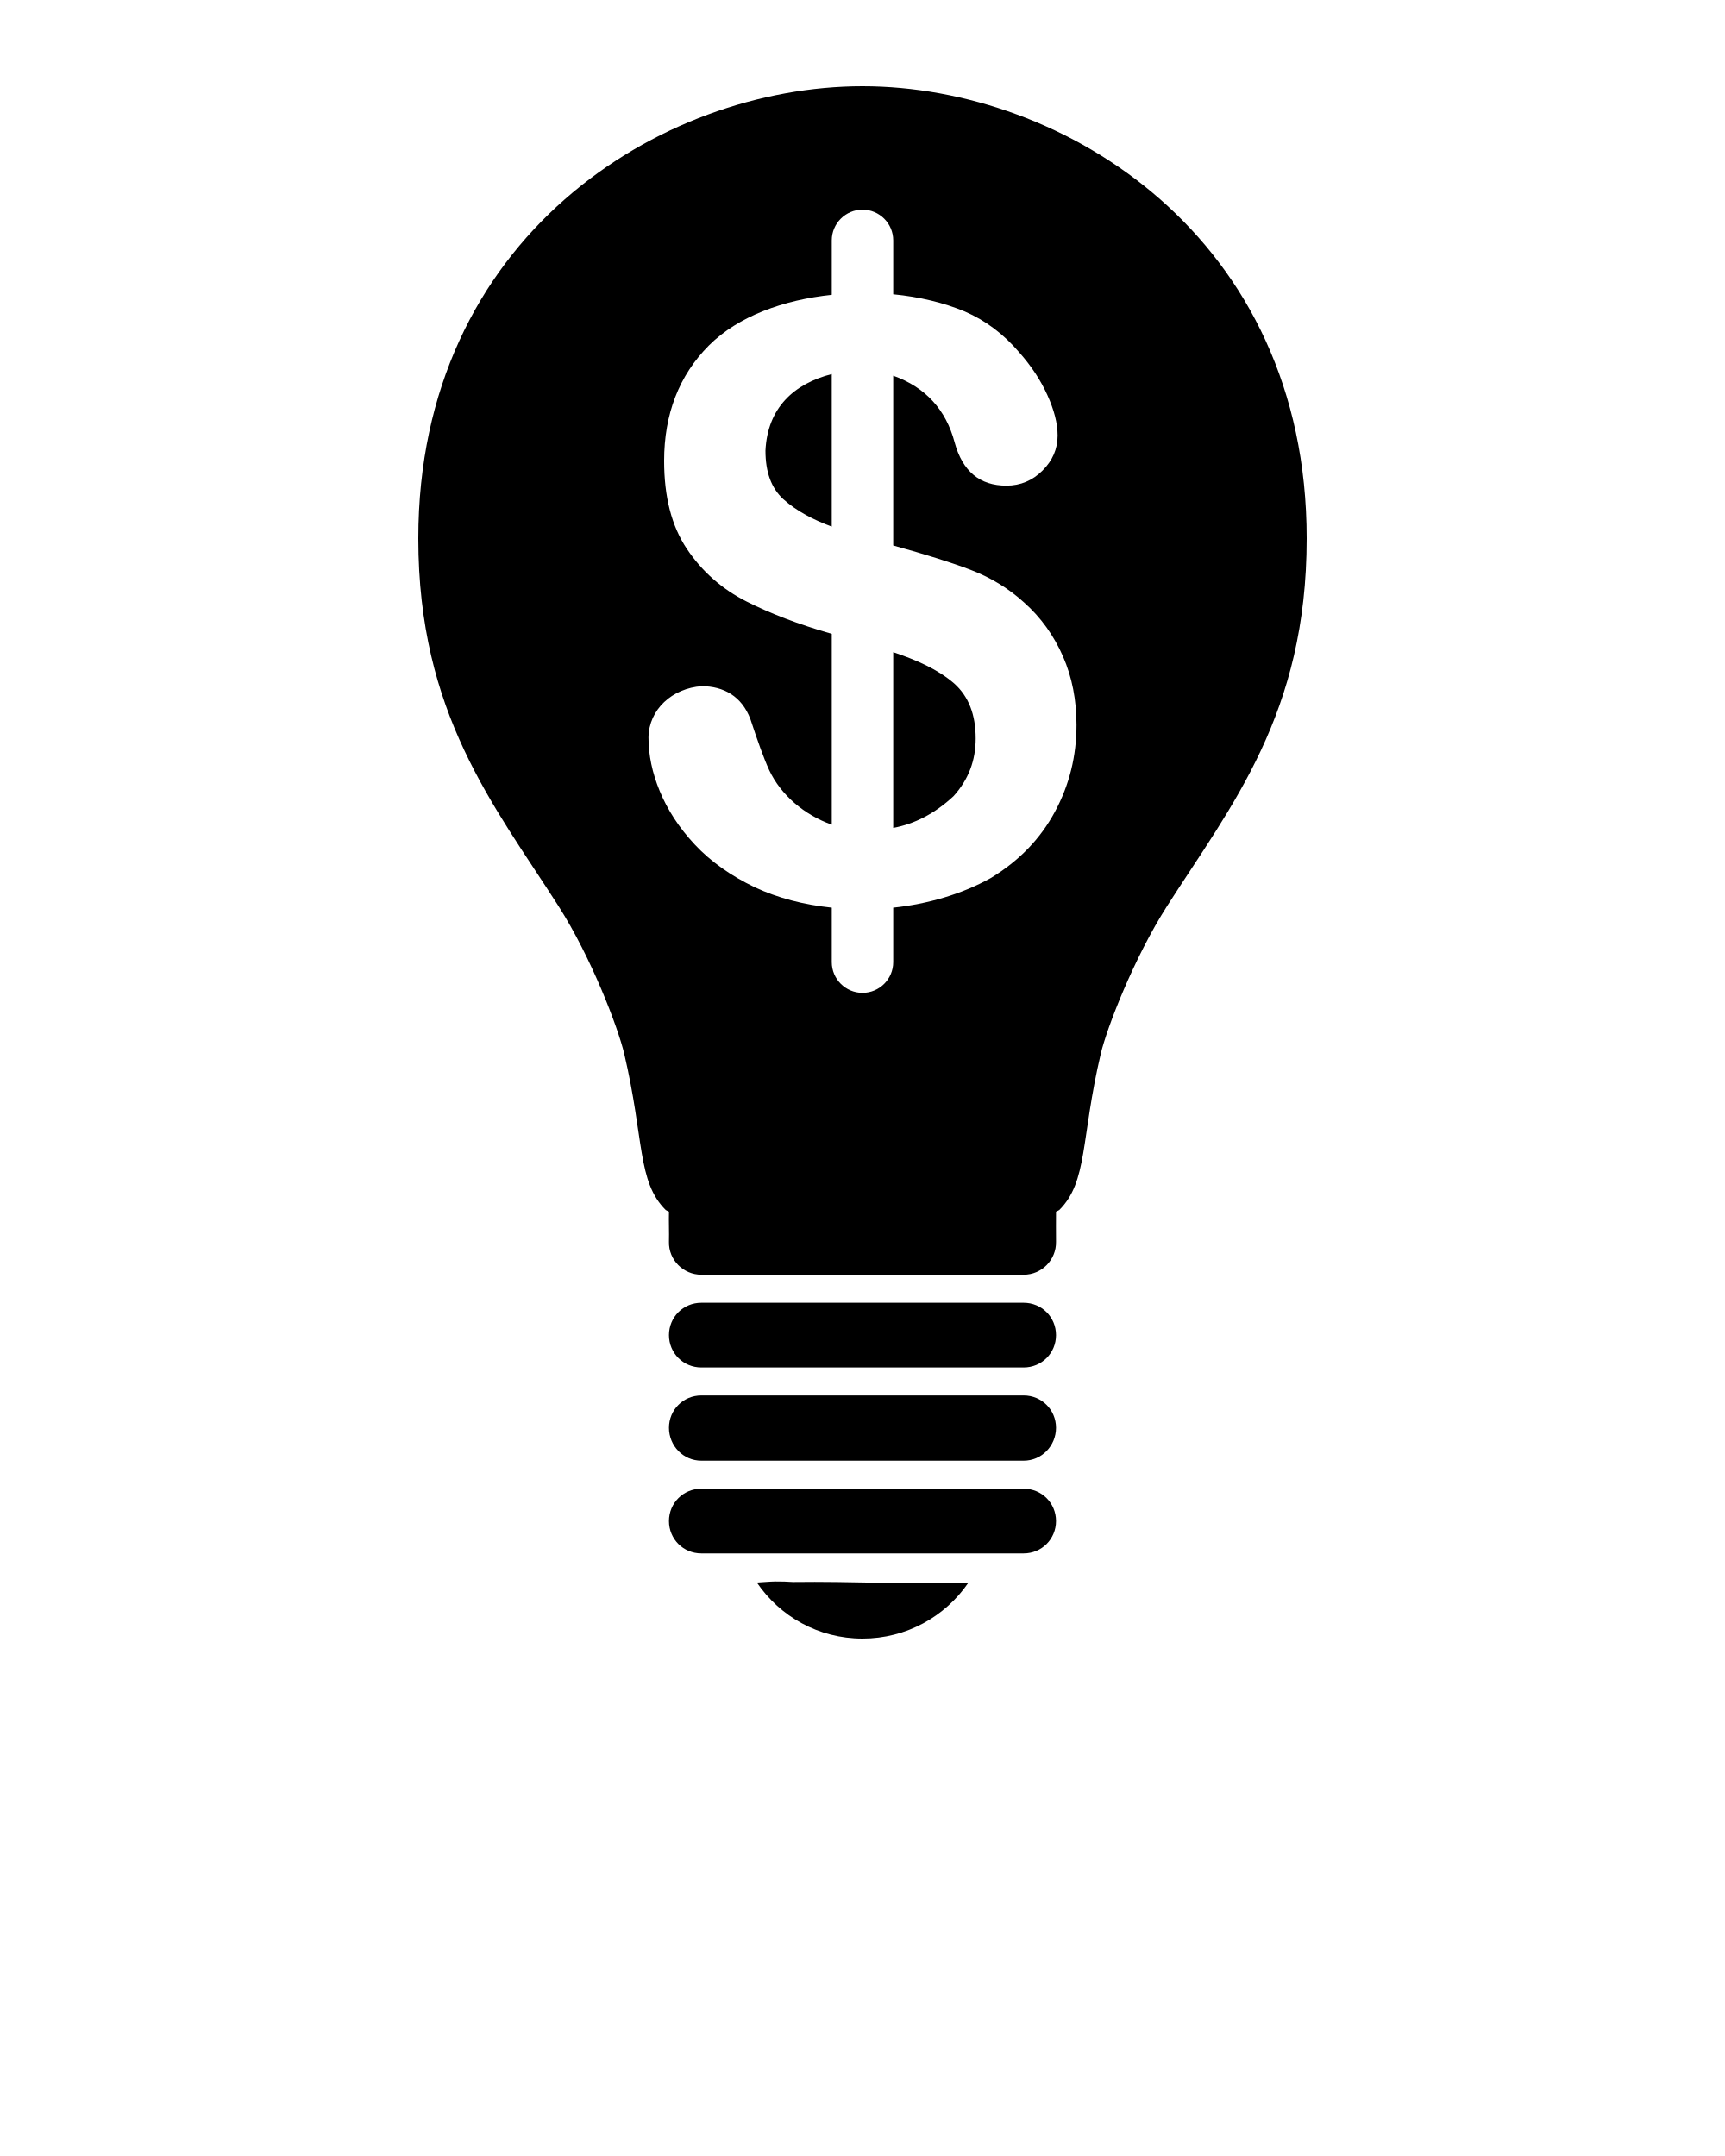
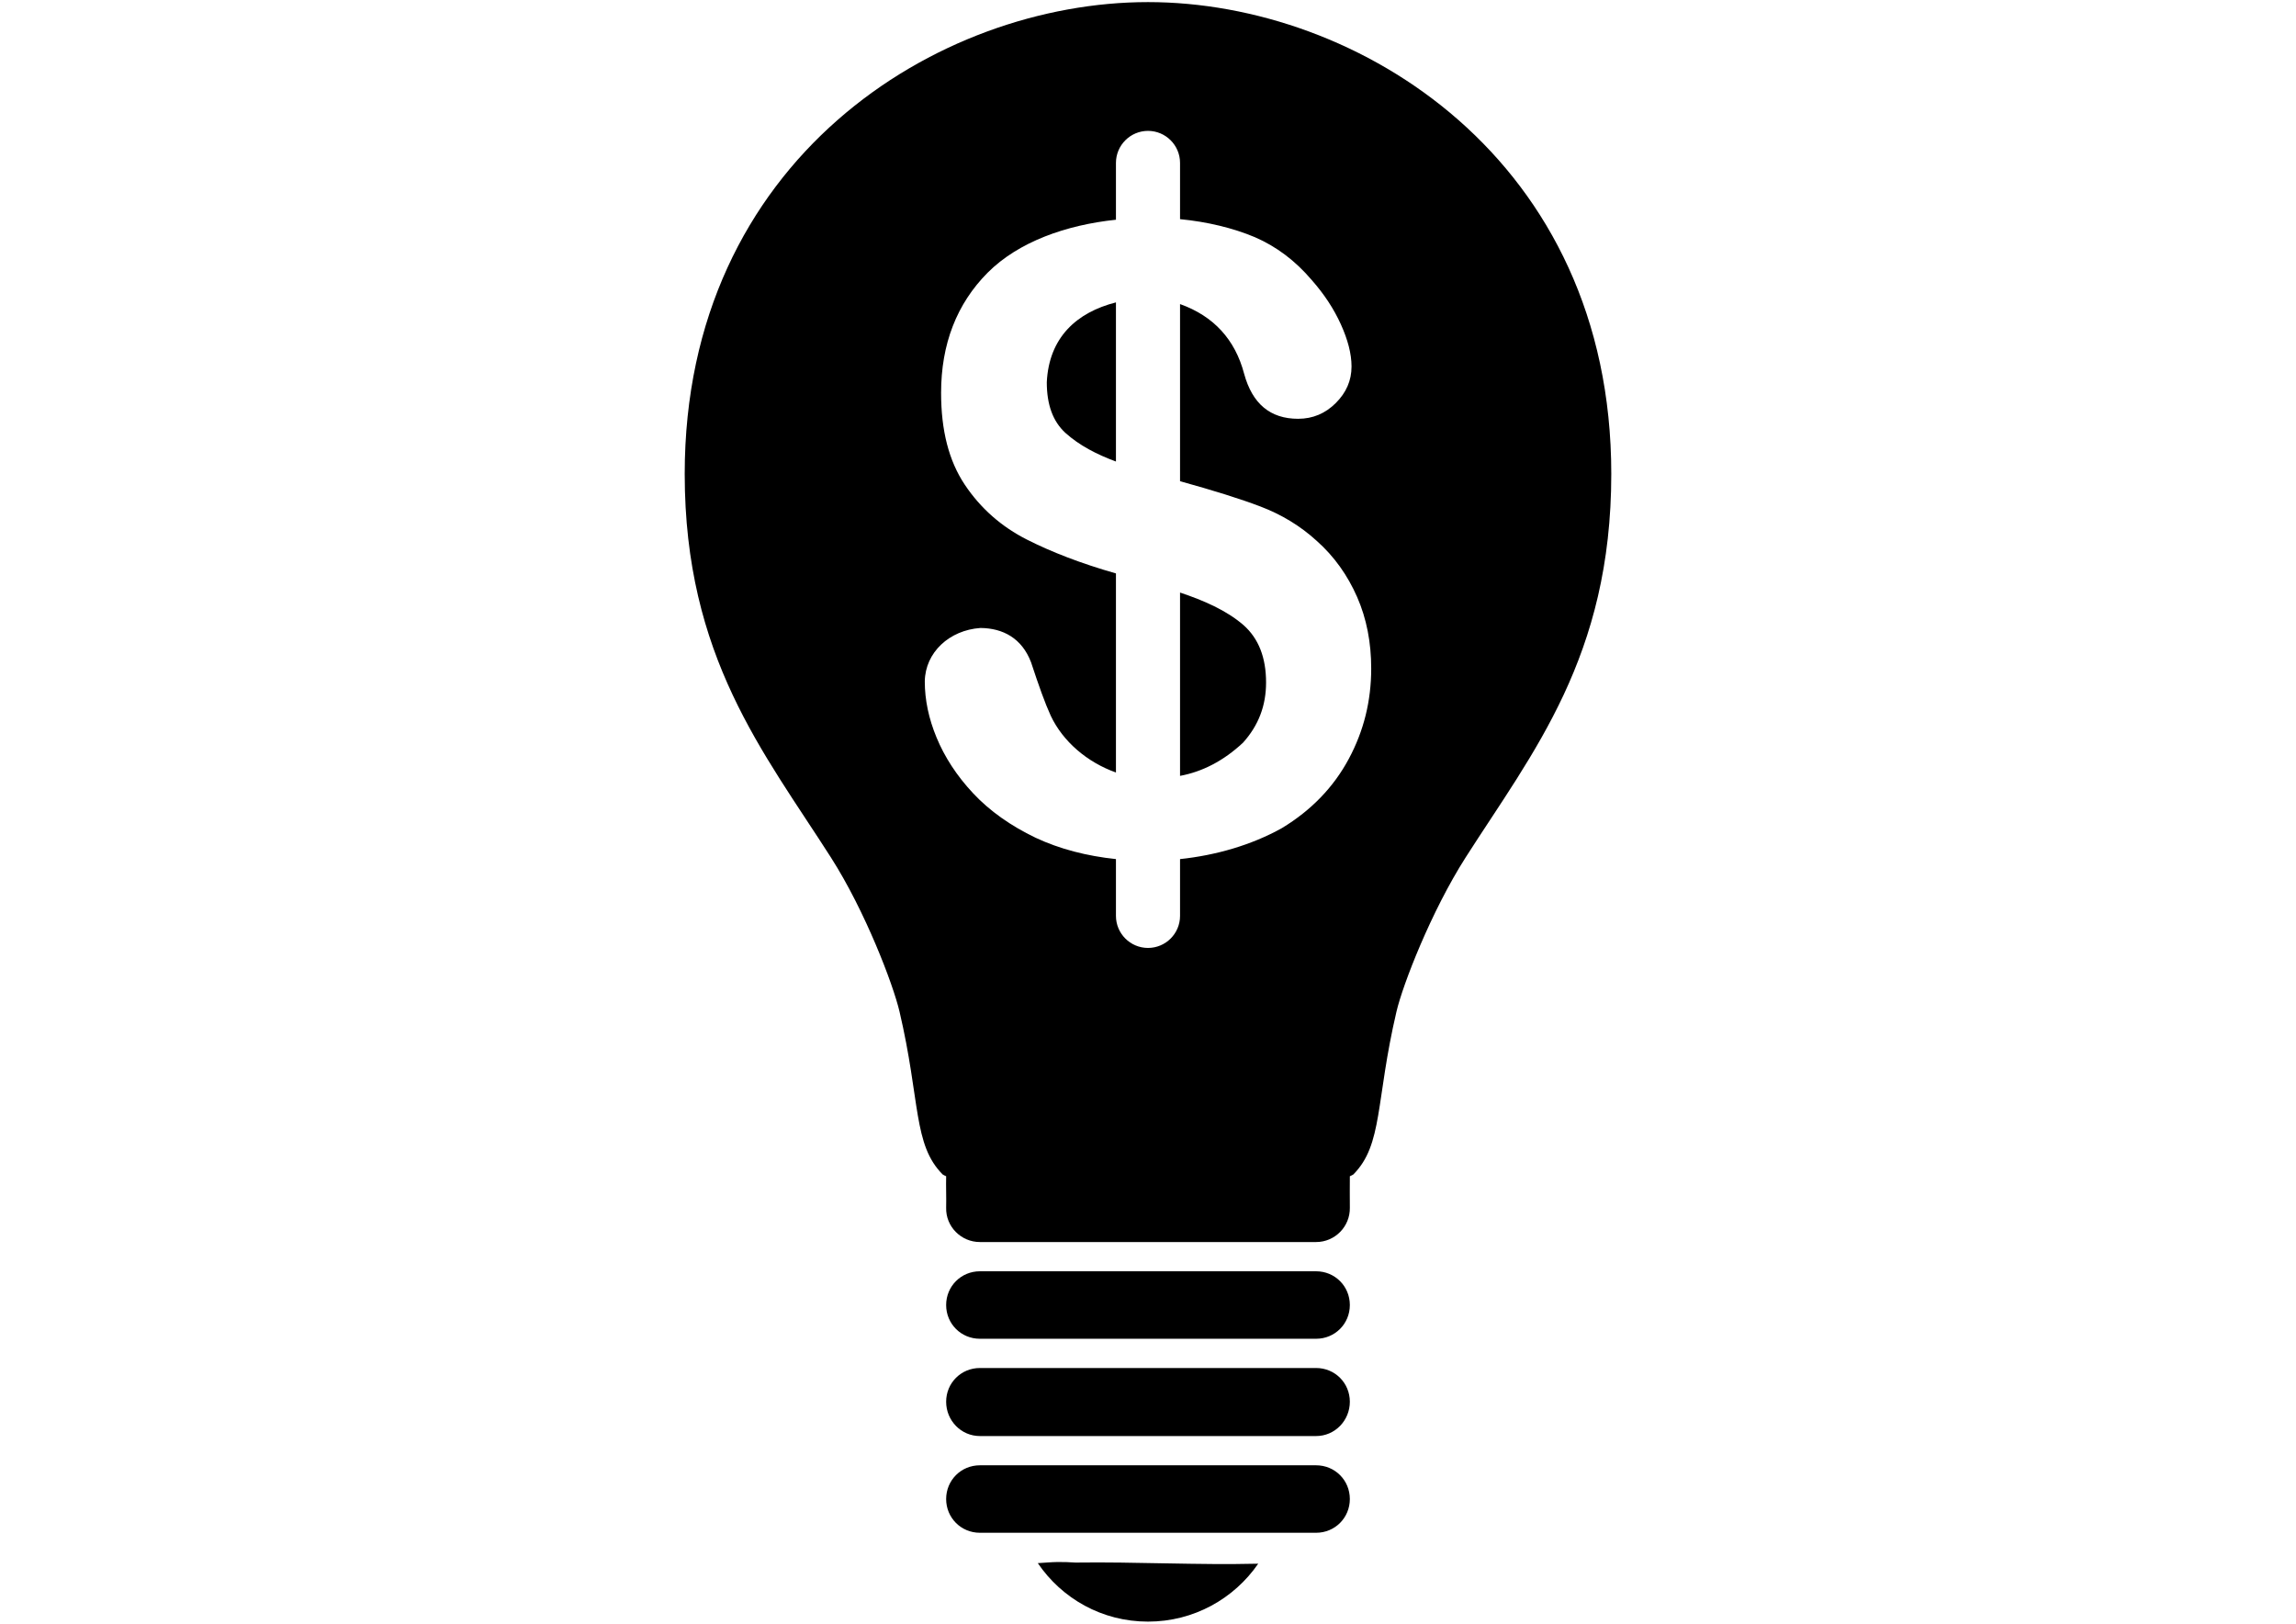
- <svg xmlns="http://www.w3.org/2000/svg" version="1.1" viewBox="0 0 100 125" xml:space="preserve" x="0px" y="0px">
-   <path d="m 50,5 c -11.703,0 -25.75,8.754 -25.75,26.219 0,10.166 4.397,15.477 8.125,21.312 1.918,3.003 3.46,7.062 3.812,8.562 1.171,4.985 0.745,7.403 2.406,9.062 0.056,0.028 0.119,0.067 0.188,0.094 -0.015,0.583 0.015,1.176 0,1.75 -0.027,1.045 0.83,1.906 1.875,1.906 l 18.688,0 c 1.046,0 1.893,-0.861 1.875,-1.906 -0.009,-0.597 0,-1.227 0,-1.75 0.069,-0.026 0.131,-0.066 0.188,-0.094 1.661,-1.66 1.235,-4.077 2.406,-9.062 0.353,-1.5 1.925,-5.56 3.844,-8.562 C 71.384,46.696 75.75,41.385 75.75,31.219 75.75,13.754 61.703,5 50,5 z m 0,7.156 c 0.982,0 1.781,0.799 1.781,1.781 l 0,3.125 c 1.505,0.144 2.949,0.492 4.156,1 1.206,0.521 2.257,1.319 3.156,2.375 0.71,0.804 1.239,1.617 1.625,2.469 0.386,0.852 0.594,1.634 0.594,2.344 0,0.788 -0.299,1.456 -0.875,2.031 -0.576,0.576 -1.273,0.875 -2.094,0.875 -1.546,0 -2.543,-0.829 -3,-2.5 -0.503,-1.904 -1.692,-3.206 -3.562,-3.875 l 0,9.844 c 1.859,0.515 3.35,0.98 4.469,1.406 1.16,0.441 2.21,1.071 3.125,1.906 0.977,0.868 1.721,1.919 2.25,3.125 0.528,1.206 0.781,2.533 0.781,3.969 0,1.798 -0.406,3.462 -1.25,5.031 -0.844,1.57 -2.079,2.85 -3.719,3.844 -1.689,0.941 -3.665,1.508 -5.656,1.719 l 0,3.156 c 0,0.982 -0.799,1.781 -1.781,1.781 -0.982,0 -1.781,-0.799 -1.781,-1.781 l 0,-3.156 C 46.603,52.455 45.085,52.065 43.75,51.438 42.37,50.775 41.204,49.955 40.281,48.969 39.358,47.983 38.691,46.94 38.25,45.875 37.809,44.811 37.594,43.776 37.594,42.75 c 0.024,-1.611 1.366,-2.85 3.094,-2.969 1.256,0.011 2.303,0.572 2.812,1.906 0.426,1.294 0.778,2.283 1.094,2.969 0.674,1.433 2.028,2.591 3.625,3.156 l 0,-11.062 C 46.259,36.192 44.621,35.552 43.281,34.875 41.861,34.158 40.696,33.138 39.812,31.812 38.929,30.488 38.5,28.8 38.5,26.719 c 0,-2.712 0.867,-4.953 2.594,-6.688 1.714,-1.713 4.356,-2.647 7.125,-2.938 l 0,-3.156 c 0,-0.982 0.799,-1.781 1.781,-1.781 z m -1.781,9.531 c -2.192,0.559 -3.724,1.954 -3.844,4.438 0,1.246 0.337,2.174 1.031,2.812 0.781,0.705 1.759,1.204 2.812,1.594 l 0,-8.844 z m 3.562,16.125 0,10.188 c 1.224,-0.227 2.405,-0.821 3.5,-1.844 0.867,-0.961 1.281,-2.066 1.281,-3.344 0,-1.372 -0.406,-2.438 -1.25,-3.188 -0.956,-0.829 -2.215,-1.37 -3.531,-1.812 z m -11.125,37.719 c -1.045,0 -1.875,0.83 -1.875,1.875 0,1.045 0.83,1.875 1.875,1.875 l 18.688,0 c 1.045,0 1.875,-0.83 1.875,-1.875 0,-1.045 -0.83,-1.875 -1.875,-1.875 l -18.688,0 z m 0,5.375 c -1.045,0 -1.875,0.83 -1.875,1.875 0,1.045 0.83,1.906 1.875,1.906 l 18.688,0 c 1.045,0 1.875,-0.861 1.875,-1.906 0,-1.045 -0.83,-1.875 -1.875,-1.875 l -18.688,0 z m 0,5.406 c -1.045,0 -1.875,0.83 -1.875,1.875 0,1.045 0.83,1.875 1.875,1.875 l 18.688,0 c 1.045,0 1.875,-0.83 1.875,-1.875 0,-1.045 -0.83,-1.875 -1.875,-1.875 l -18.688,0 z m 4.312,5.375 C 44.599,91.694 44.25,91.73 43.875,91.75 45.213,93.716 47.442,95 50,95 c 2.542,0 4.784,-1.273 6.125,-3.219 -3.389,0.082 -6.773,-0.108 -10.156,-0.062 -0.322,-0.022 -0.669,-0.036 -1,-0.031 z" transform="translate(0,-5e-6)" style="" fill="#000000" fill-opacity="1" />
+ <svg xmlns="http://www.w3.org/2000/svg" version="1.1" id="圖層_1" x="0px" y="0px" width="841.891px" height="595.281px" viewBox="0 0 841.891 595.281" enable-background="new 0 0 841.891 595.281" xml:space="preserve">
+   <path d="M420.945,0.769c-77.207,0-169.877,57.752-169.877,172.969c0,67.066,29.01,102.105,53.602,140.602  c12.656,19.809,22.827,46.588,25.152,56.487c7.728,32.889,4.914,48.837,15.874,59.786c0.371,0.184,0.783,0.444,1.237,0.619  c-0.099,3.849,0.098,7.755,0,11.545c-0.178,6.894,5.475,12.575,12.37,12.575h123.284c6.897,0,12.486-5.681,12.37-12.575  c-0.063-3.941,0-8.093,0-11.545c0.452-0.175,0.866-0.436,1.237-0.619c10.96-10.949,8.145-26.897,15.873-59.786  c2.327-9.898,12.702-36.679,25.357-56.487c24.594-38.497,53.396-73.536,53.396-140.602C590.821,58.522,498.15,0.769,420.945,0.769z   M420.945,47.981c6.479,0,11.75,5.271,11.75,11.75v20.616c9.93,0.95,19.458,3.247,27.42,6.598  c7.959,3.438,14.892,8.701,20.822,15.667c4.684,5.306,8.173,10.669,10.721,16.287c2.544,5.623,3.917,10.781,3.917,15.463  c0,5.2-1.972,9.608-5.772,13.399c-3.8,3.802-8.401,5.773-13.813,5.773c-10.199,0-16.777-5.467-19.792-16.493  c-3.315-12.56-11.16-21.153-23.503-25.564v64.941c12.266,3.396,22.103,6.465,29.481,9.276c7.652,2.912,14.579,7.063,20.617,12.576  c6.445,5.724,11.354,12.657,14.843,20.616c3.485,7.96,5.154,16.714,5.154,26.183c0,11.864-2.682,22.841-8.247,33.191  c-5.567,10.355-13.713,18.803-24.533,25.358c-11.145,6.207-24.176,9.949-37.315,11.339v20.823c0,6.479-5.271,11.75-11.75,11.75  c-6.48,0-11.752-5.271-11.752-11.75v-20.823c-10.659-1.118-20.675-3.695-29.481-7.834c-9.106-4.37-16.794-9.783-22.883-16.287  c-6.09-6.5-10.49-13.382-13.401-20.41c-2.91-7.023-4.329-13.851-4.329-20.616c0.159-10.627,9.015-18.802,20.41-19.585  c8.288,0.076,15.196,3.773,18.554,12.576c2.811,8.534,5.132,15.058,7.215,19.585c4.447,9.452,13.379,17.09,23.915,20.823v-72.981  c-12.927-3.683-23.733-7.901-32.572-12.371c-9.37-4.732-17.056-11.459-22.885-20.203c-5.829-8.739-8.658-19.871-8.658-33.604  c0-17.893,5.718-32.675,17.11-44.119c11.307-11.3,28.737-17.461,47.005-19.377V59.731C409.193,53.251,414.465,47.981,420.945,47.981  z M409.193,110.859c-14.461,3.689-24.565,12.889-25.358,29.275c0,8.22,2.227,14.341,6.804,18.554  c5.15,4.648,11.603,7.945,18.554,10.515V110.859z M432.695,217.238v67.209c8.074-1.5,15.864-5.416,23.09-12.164  c5.719-6.344,8.453-13.628,8.453-22.059c0-9.052-2.676-16.085-8.246-21.029C449.683,223.723,441.382,220.156,432.695,217.238z   M359.302,466.074c-6.896,0-12.37,5.474-12.37,12.37c0,6.896,5.473,12.368,12.37,12.368h123.284c6.896,0,12.37-5.473,12.37-12.368  c0-6.896-5.475-12.37-12.37-12.37H359.302z M359.302,501.534c-6.896,0-12.37,5.474-12.37,12.369s5.473,12.576,12.37,12.576h123.284  c6.896,0,12.37-5.681,12.37-12.576s-5.475-12.369-12.37-12.369H359.302z M359.302,537.2c-6.896,0-12.37,5.474-12.37,12.369  c0,6.895,5.473,12.37,12.37,12.37h123.284c6.896,0,12.37-5.476,12.37-12.37c0-6.896-5.475-12.369-12.37-12.369H359.302z   M387.753,572.659c-2.439,0.039-4.74,0.278-7.215,0.413c8.827,12.973,23.532,21.439,40.408,21.439  c16.767,0,31.559-8.398,40.408-21.234c-22.358,0.54-44.684-0.714-67.004-0.412C392.223,572.722,389.936,572.626,387.753,572.659z" />
</svg>
